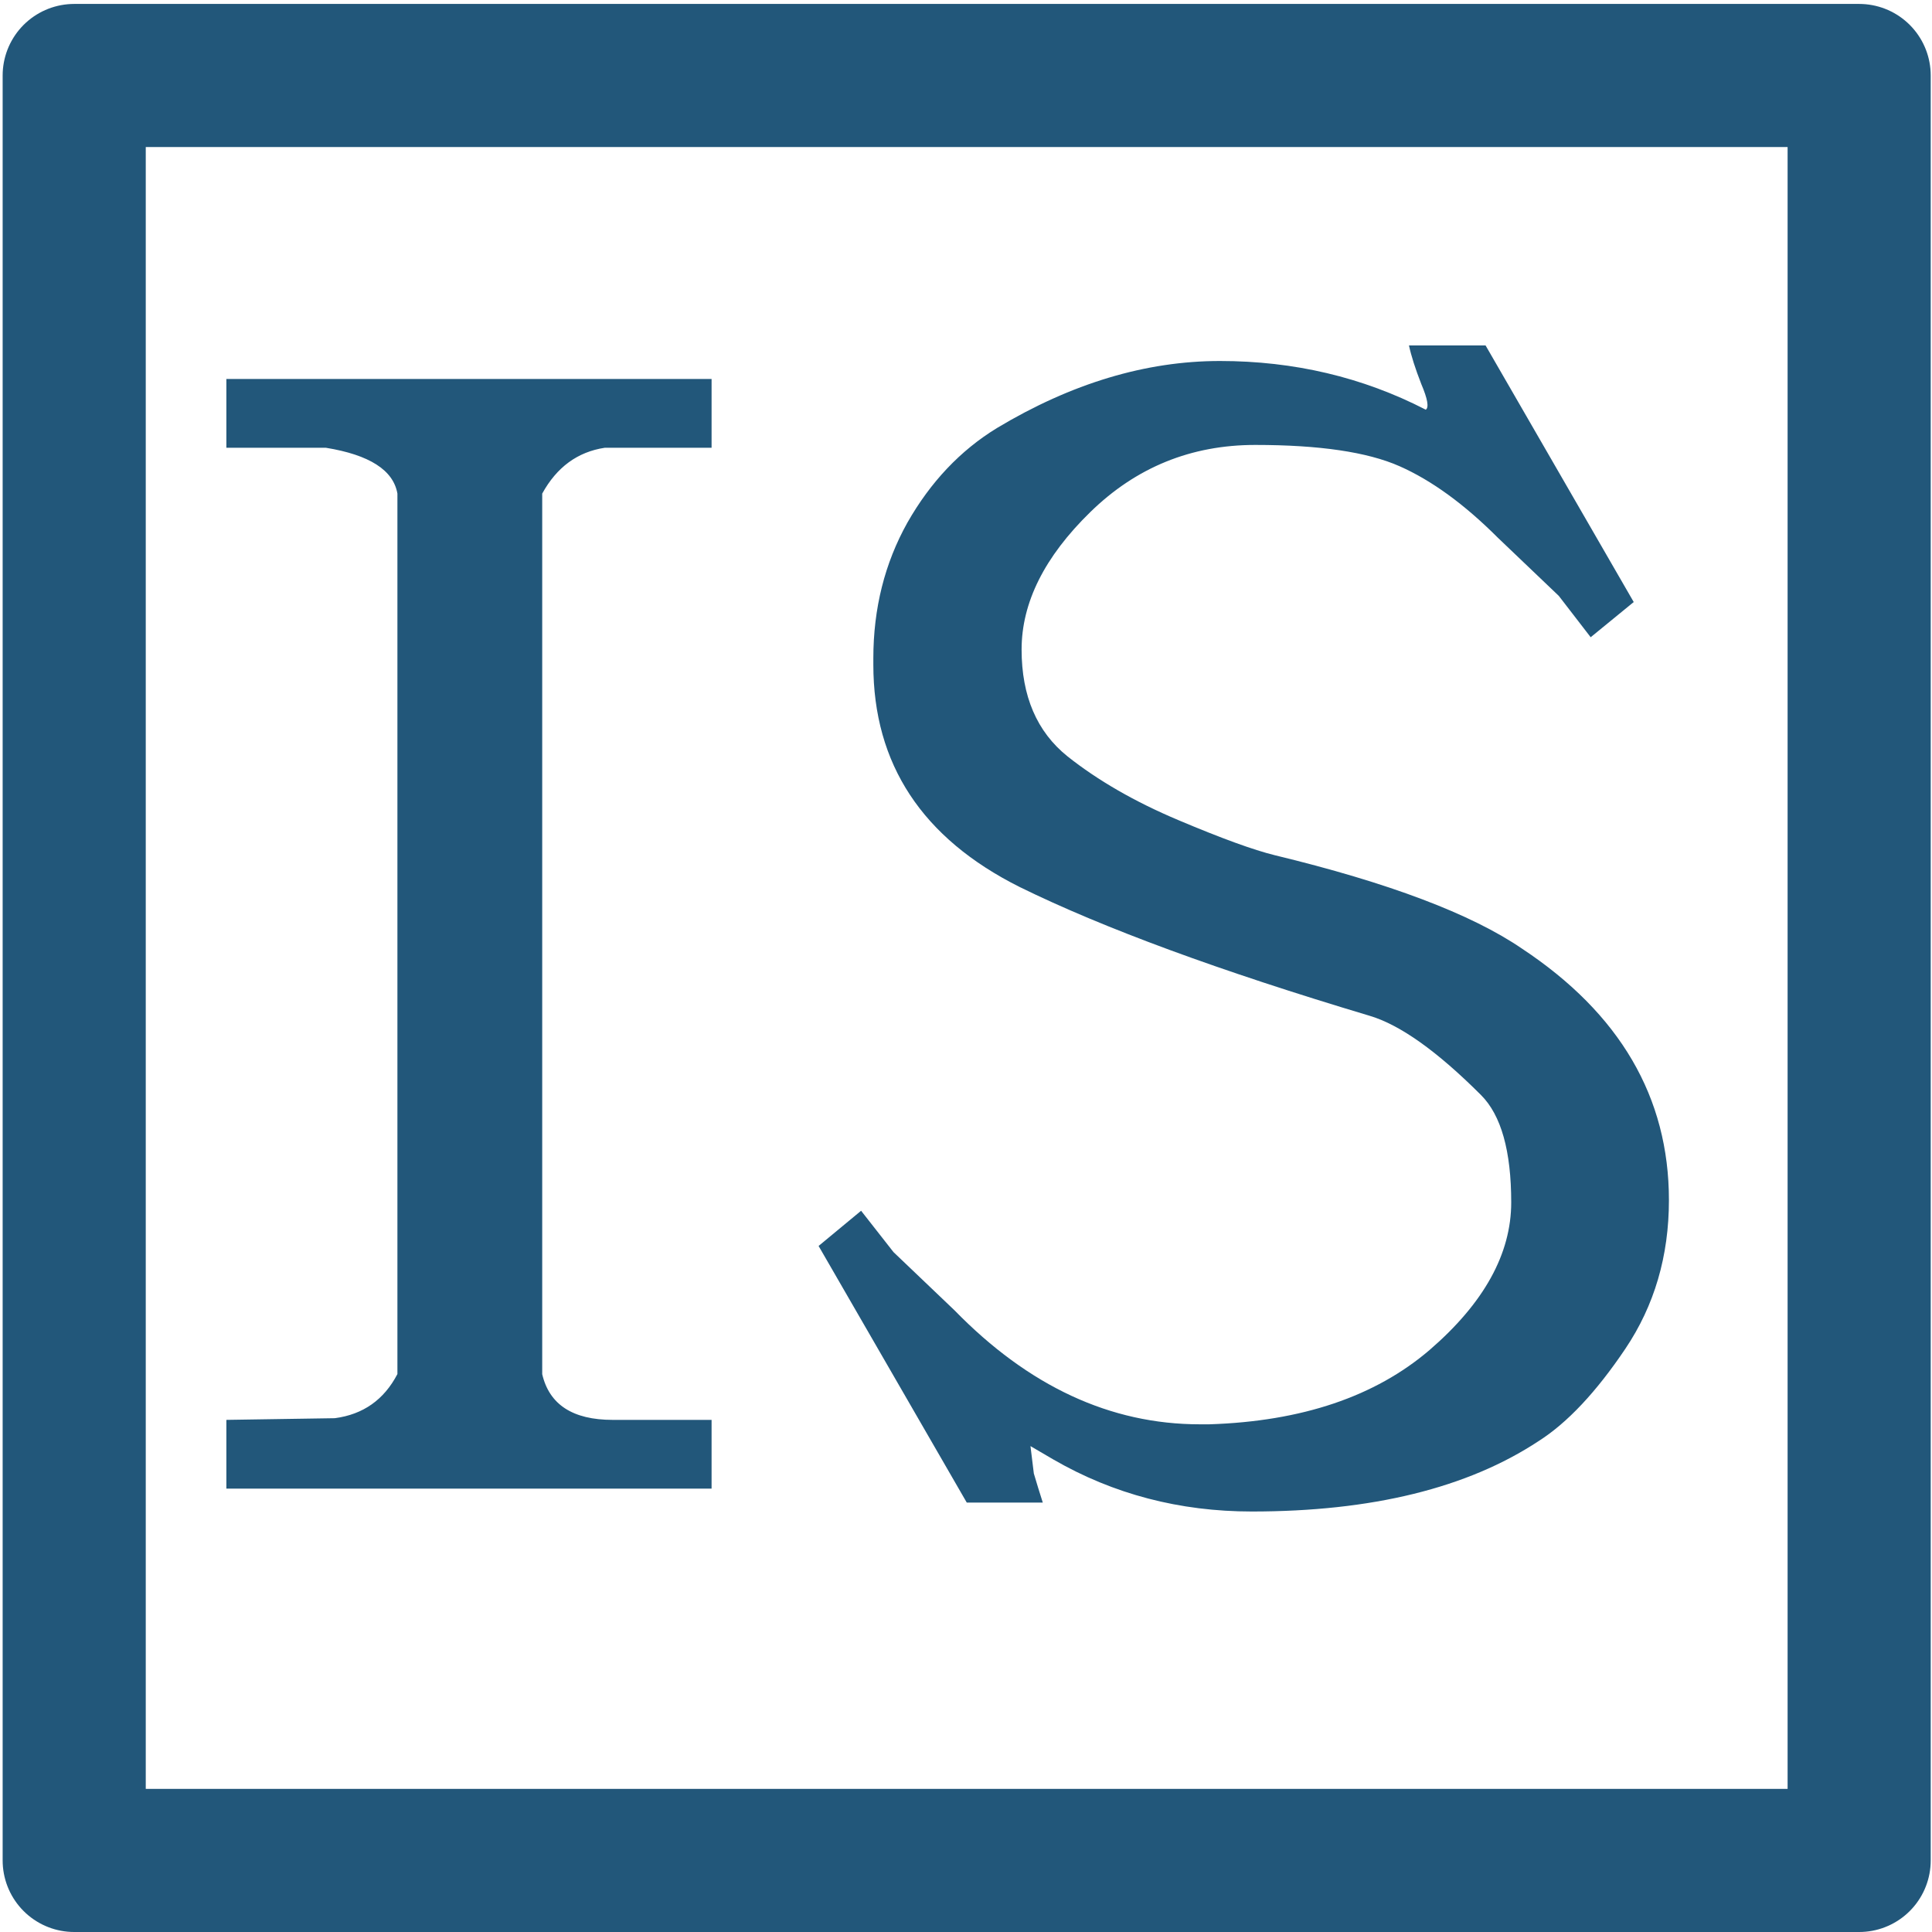
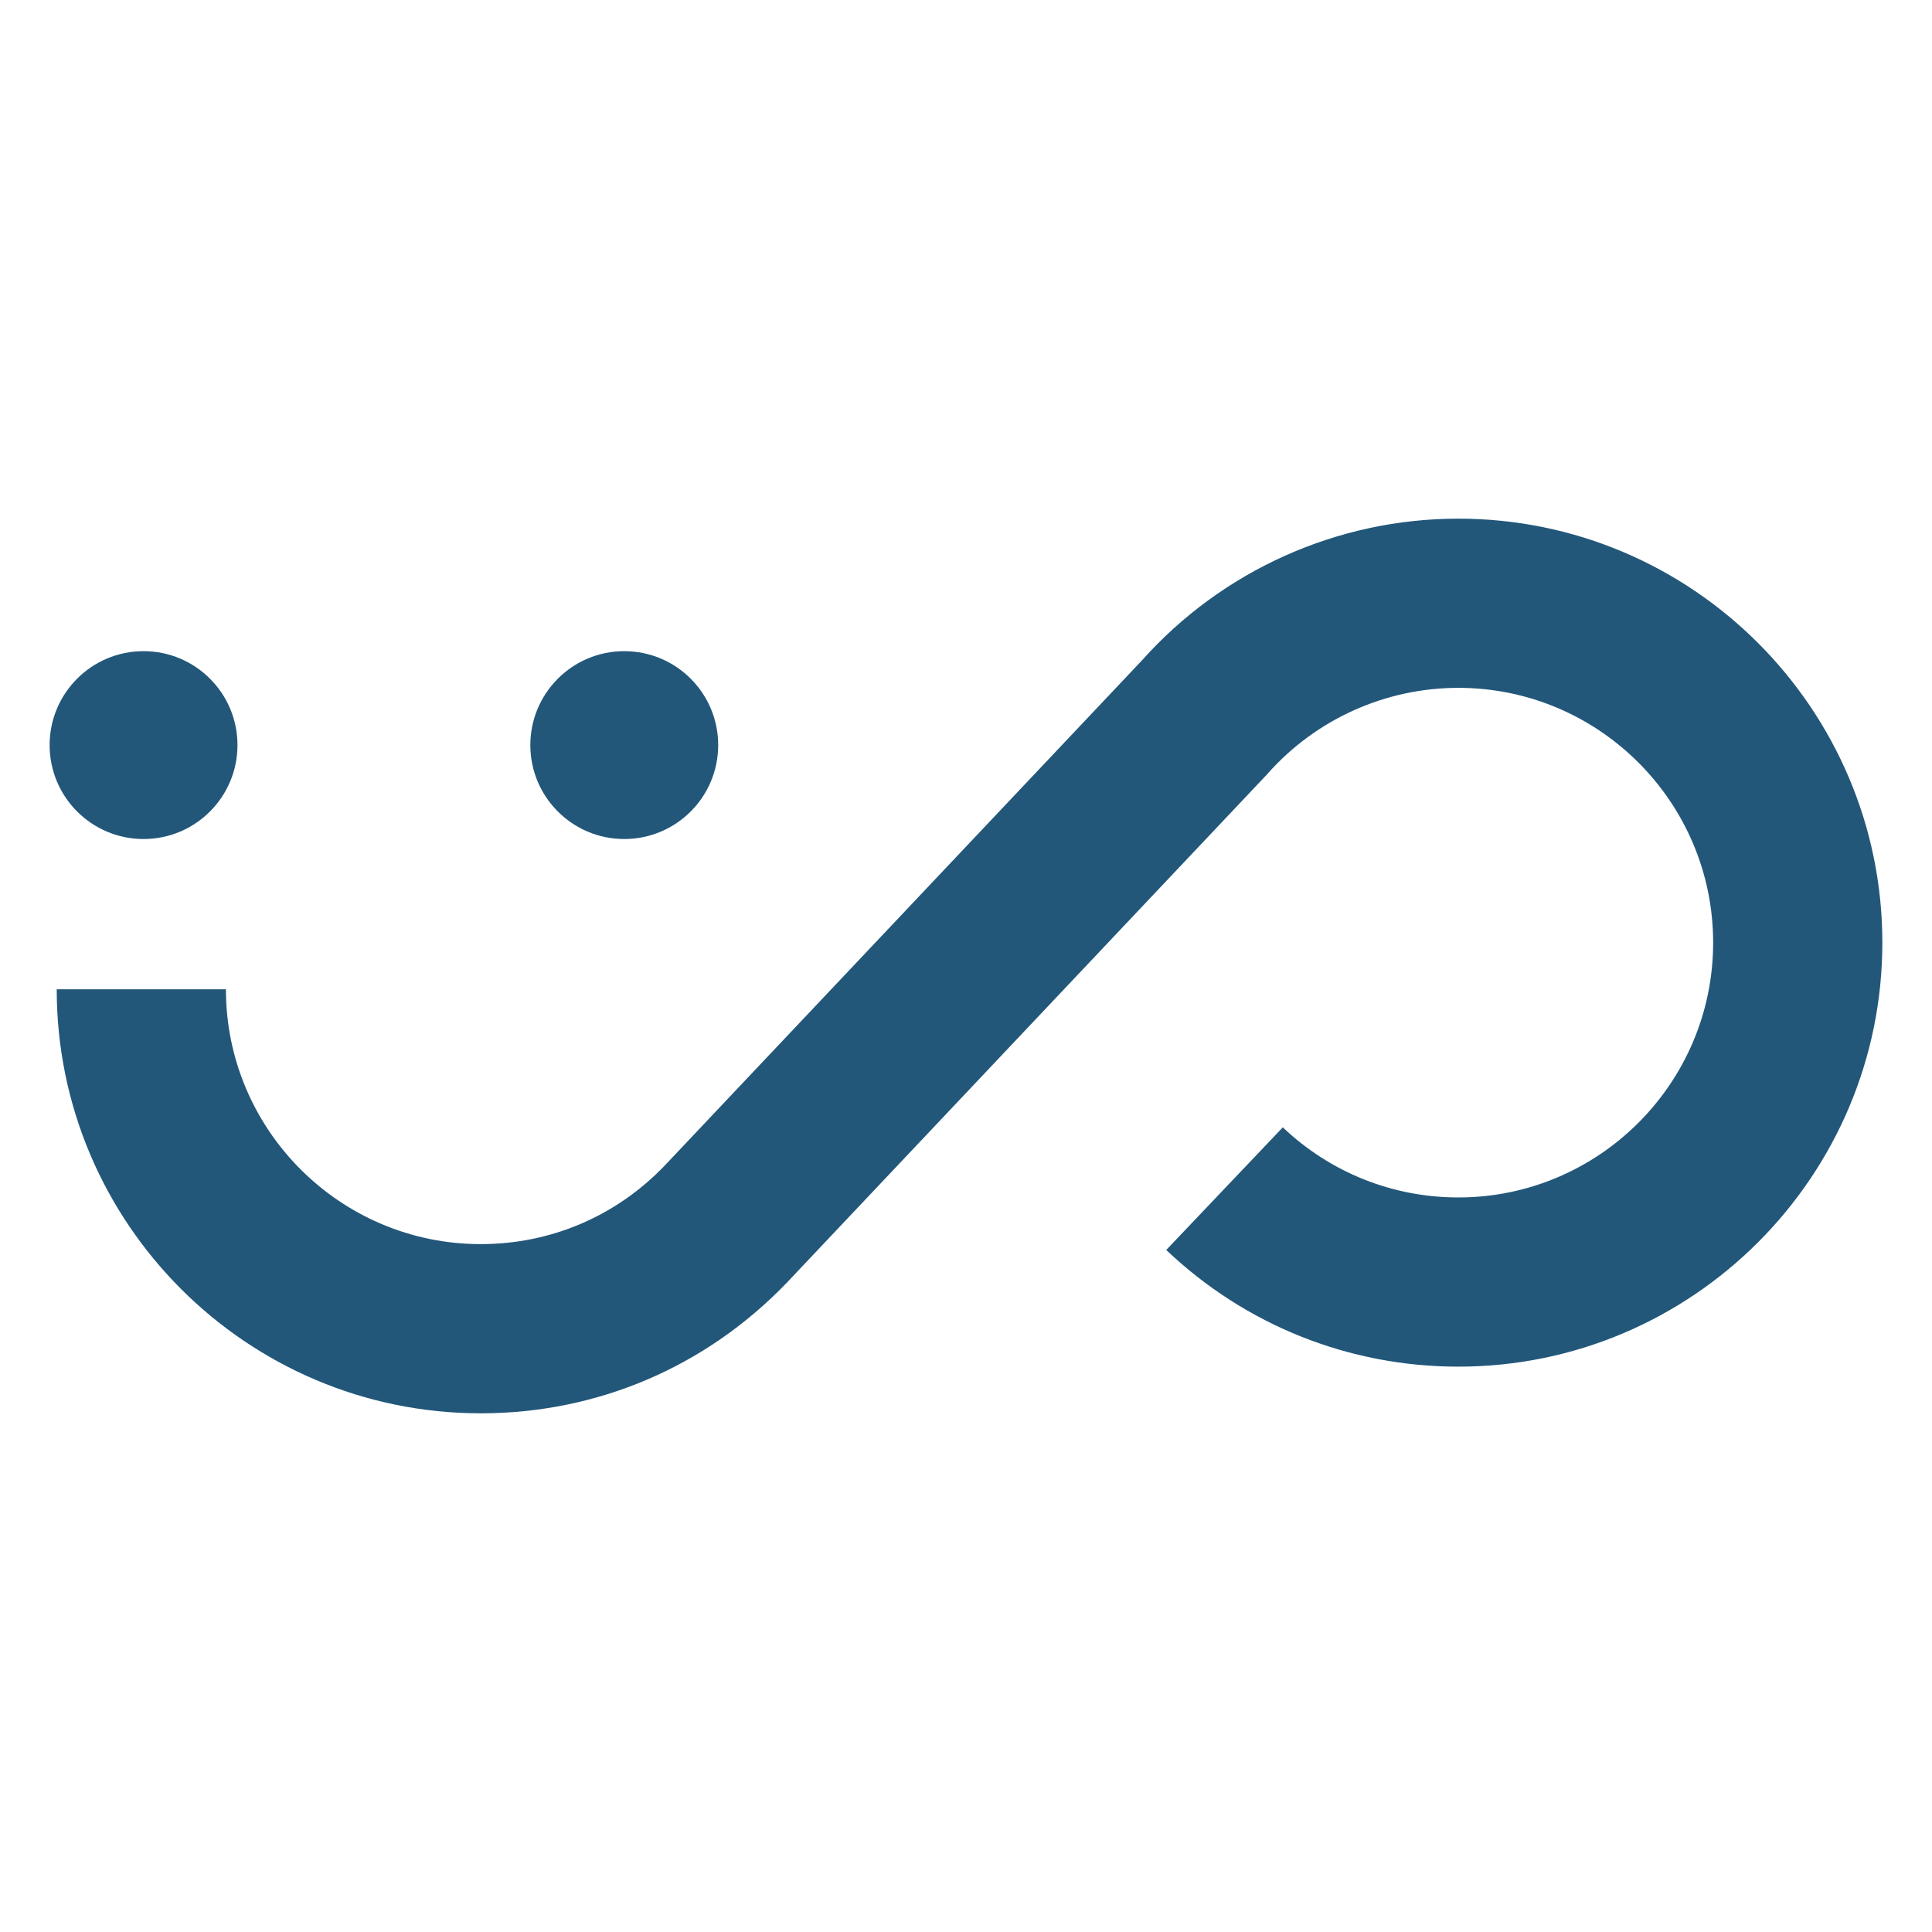
- <svg xmlns="http://www.w3.org/2000/svg" version="1.1" viewBox="0.0 0.0 54.0 54.0" fill="none" stroke="none" stroke-linecap="square" stroke-miterlimit="10">
-   <clipPath id="p.0">
-     <path d="m0 0l54.0 0l0 54.0l-54.0 0l0 -54.0z" clip-rule="nonzero" />
-   </clipPath>
-   <g clip-path="url(#p.0)">
-     <path fill="#000000" fill-opacity="0.0" d="m0 0l54.0 0l0 54.0l-54.0 0z" fill-rule="evenodd" />
-     <path fill="#000000" fill-opacity="0.0" d="m2.074 2.11l49.89 0l0 49.89l-49.89 0z" fill-rule="evenodd" />
-     <path stroke="#22577a" stroke-width="4.0" stroke-linejoin="round" stroke-linecap="butt" d="m2.074 2.11l49.89 0l0 49.89l-49.89 0z" fill-rule="evenodd" />
-     <path fill="#000000" fill-opacity="0.0" d="m3.622 9.888l52.031 0l0 42.11l-52.031 0z" fill-rule="evenodd" />
-     <path fill="#22577a" d="m15.154 38.405q0.297 1.281 1.969 1.281l2.766 0l0 1.922l-13.562 0l0 -1.922l3.031 -0.047q1.188 -0.156 1.75 -1.234l0 -24.609q-0.172 -0.984 -2.0 -1.281l-2.781 0l0 -1.922l13.562 0l0 1.922l-2.984 0q-1.141 0.172 -1.75 1.281l0 24.609zm24.696 -26.953q0.141 -0.094 -0.125 -0.719q-0.25 -0.641 -0.344 -1.078l2.141 0l4.141 7.172l-1.203 0.984l-0.891 -1.156l-1.703 -1.625q-1.406 -1.406 -2.75 -2.0q-1.344 -0.594 -4.031 -0.594q-2.688 0 -4.609 1.875q-1.922 1.875 -1.922 3.844q0 1.953 1.281 2.984q1.281 1.016 3.094 1.781q1.812 0.766 2.703 0.984q4.781 1.156 6.906 2.609q4.109 2.719 4.109 7.031q0 2.344 -1.219 4.156q-1.219 1.812 -2.422 2.578q-2.984 1.969 -8.016 1.969q-3.031 0 -5.547 -1.453l-0.641 -0.375l0.094 0.766q0.125 0.422 0.25 0.812l-2.125 0l-4.141 -7.172l1.188 -0.984l0.906 1.156l1.703 1.625q3.109 3.188 6.859 3.188q0.141 0 0.266 0q3.875 -0.125 6.156 -2.078q2.281 -1.969 2.281 -4.125q0 -2.156 -0.844 -3.0q-1.844 -1.844 -3.125 -2.219q-6.266 -1.875 -9.766 -3.594q-4.094 -2.047 -4.094 -6.219l0 -0.172q0 -2.094 0.953 -3.797q0.969 -1.703 2.5 -2.641q3.125 -1.875 6.234 -1.875q3.109 0 5.75 1.359z" fill-rule="nonzero" />
+ <svg xmlns="http://www.w3.org/2000/svg" width="31.554mm" height="31.554mm" viewBox="0 0 31.554 31.554" version="1.1" id="svg227">
+   <defs id="defs224">
+     <clipPath clipPathUnits="userSpaceOnUse" id="clipPath210-4">
+       <path d="M 0,595.276 H 841.89 V 0 H 0 Z" id="path208-3" />
+     </clipPath>
+   </defs>
+   <g id="layer1" transform="translate(-117.692,-233.4732)">
+     <g id="g204-6" transform="matrix(0.0457061,0,0,-0.0457061,113.965,266.8385)" style="fill:#22577a;fill-opacity:1">
+       <g id="g206-5" clip-path="url(#clipPath210-4)" style="fill:#22577a;fill-opacity:1">
+         <g id="g212-9" transform="translate(253.3193,224.9719)" style="fill:#22577a;fill-opacity:1">
+           <path d="m 0,0 c -83.542,0 -151.51,67.97 -151.51,151.511 h 60.462 c 0,-50.204 40.843,-91.048 91.048,-91.048 25.035,0 48.374,9.951 65.709,28.027 l 170.578,180.564 c 28.735,32.192 69.91,50.641 113.053,50.641 83.541,0 151.51,-67.968 151.51,-151.51 0,-83.541 -67.969,-151.51 -151.51,-151.51 -39.029,0 -76.098,14.808 -104.381,41.694 l 41.654,43.819 c 16.998,-16.155 39.274,-25.051 62.727,-25.051 50.204,0 91.048,40.844 91.048,91.048 0,50.205 -40.844,91.048 -91.048,91.048 -26.028,0 -50.866,-11.179 -68.151,-30.668 L 280.548,227.86 109.501,46.8 C 80.494,16.561 41.662,0 0,0" style="fill:#22577a;fill-opacity:1;fill-rule:nonzero;stroke:none" id="path214-5" />
+         </g>
+         <g id="g216-4" transform="translate(166.4009,463.7507)" style="fill:#22577a;fill-opacity:1">
+           <path d="m 0,0 c 0,-18.537 -15.027,-33.564 -33.564,-33.564 -18.537,0 -33.563,15.027 -33.563,33.564 0,18.537 15.026,33.563 33.563,33.563 C -15.027,33.563 0,18.537 0,0" style="fill:#22577a;fill-opacity:1;fill-rule:nonzero;stroke:none" id="path218-9" />
+         </g>
+         <g id="g220-1" transform="translate(338.1777,463.7507)" style="fill:#22577a;fill-opacity:1">
+           <path d="m 0,0 c 0,-18.537 -15.027,-33.564 -33.564,-33.564 -18.537,0 -33.564,15.027 -33.564,33.564 0,18.537 15.027,33.563 33.564,33.563 C -15.027,33.563 0,18.537 0,0" style="fill:#22577a;fill-opacity:1;fill-rule:nonzero;stroke:none" id="path222-7" />
+         </g>
+       </g>
+     </g>
+     <rect style="fill:none;fill-opacity:1;stroke:none;stroke-width:0.446" id="rect3619" width="31.554" height="31.554" x="117.692" y="233.473" />
  </g>
</svg>
